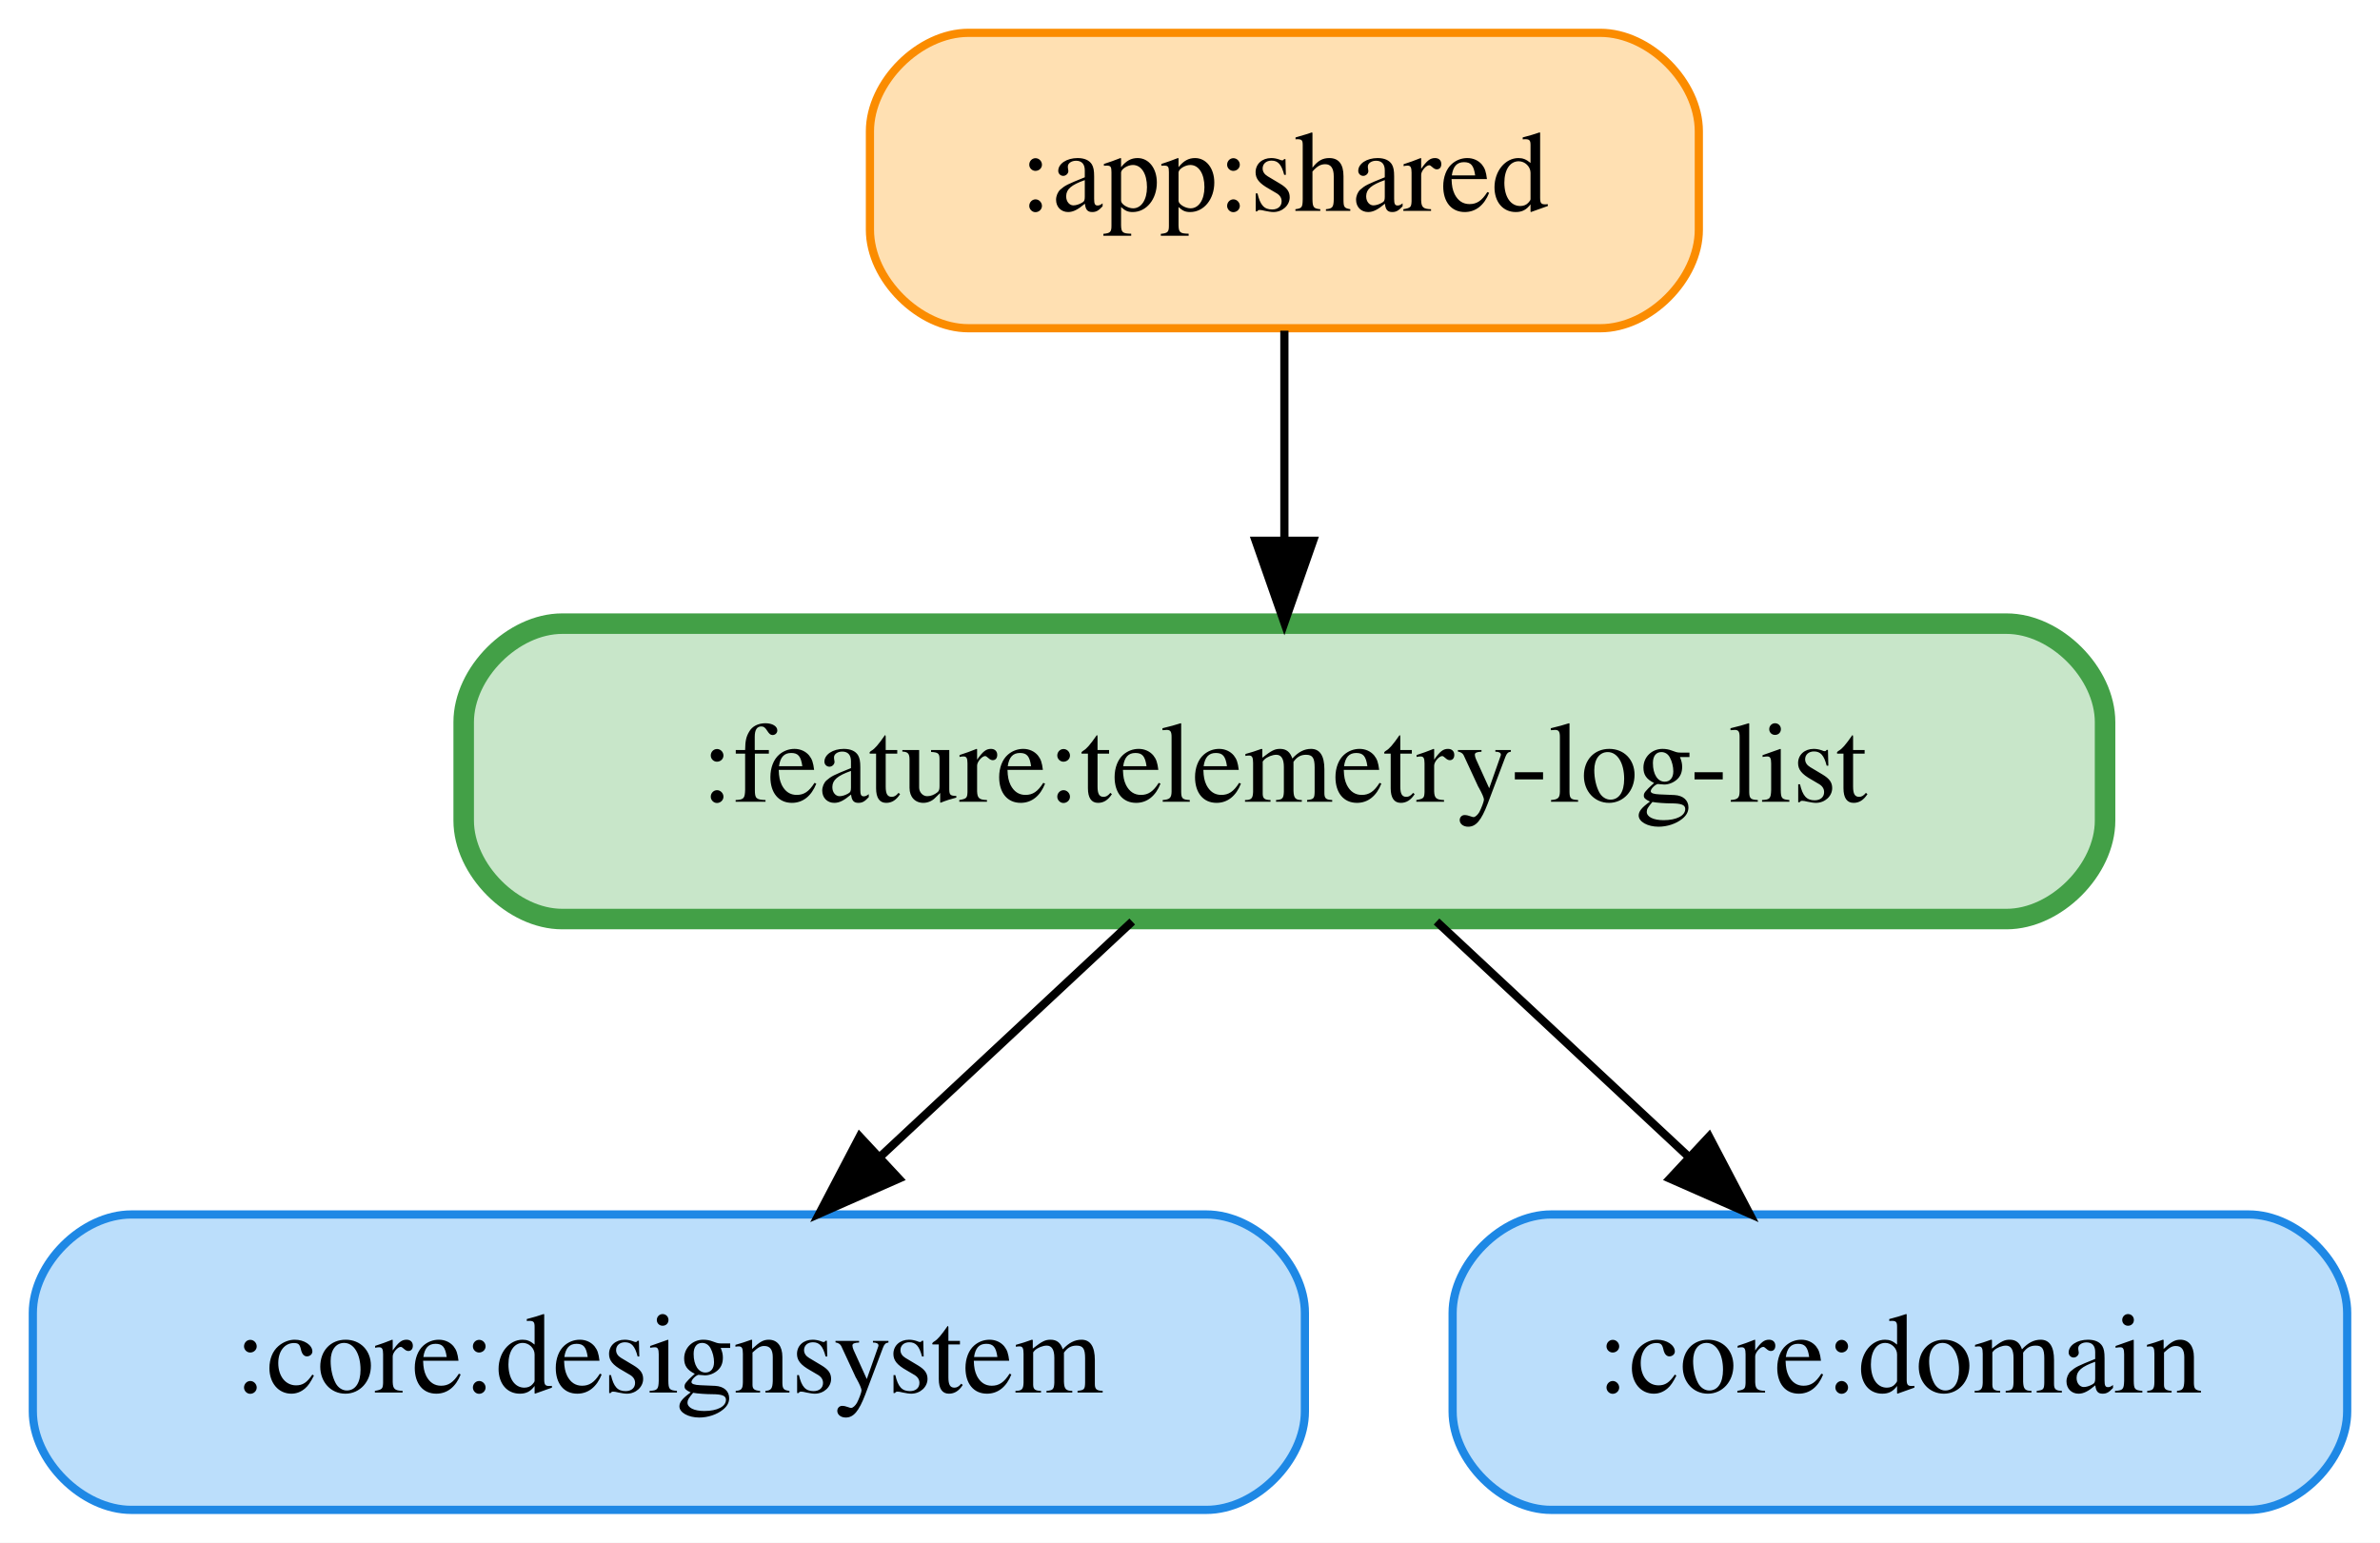
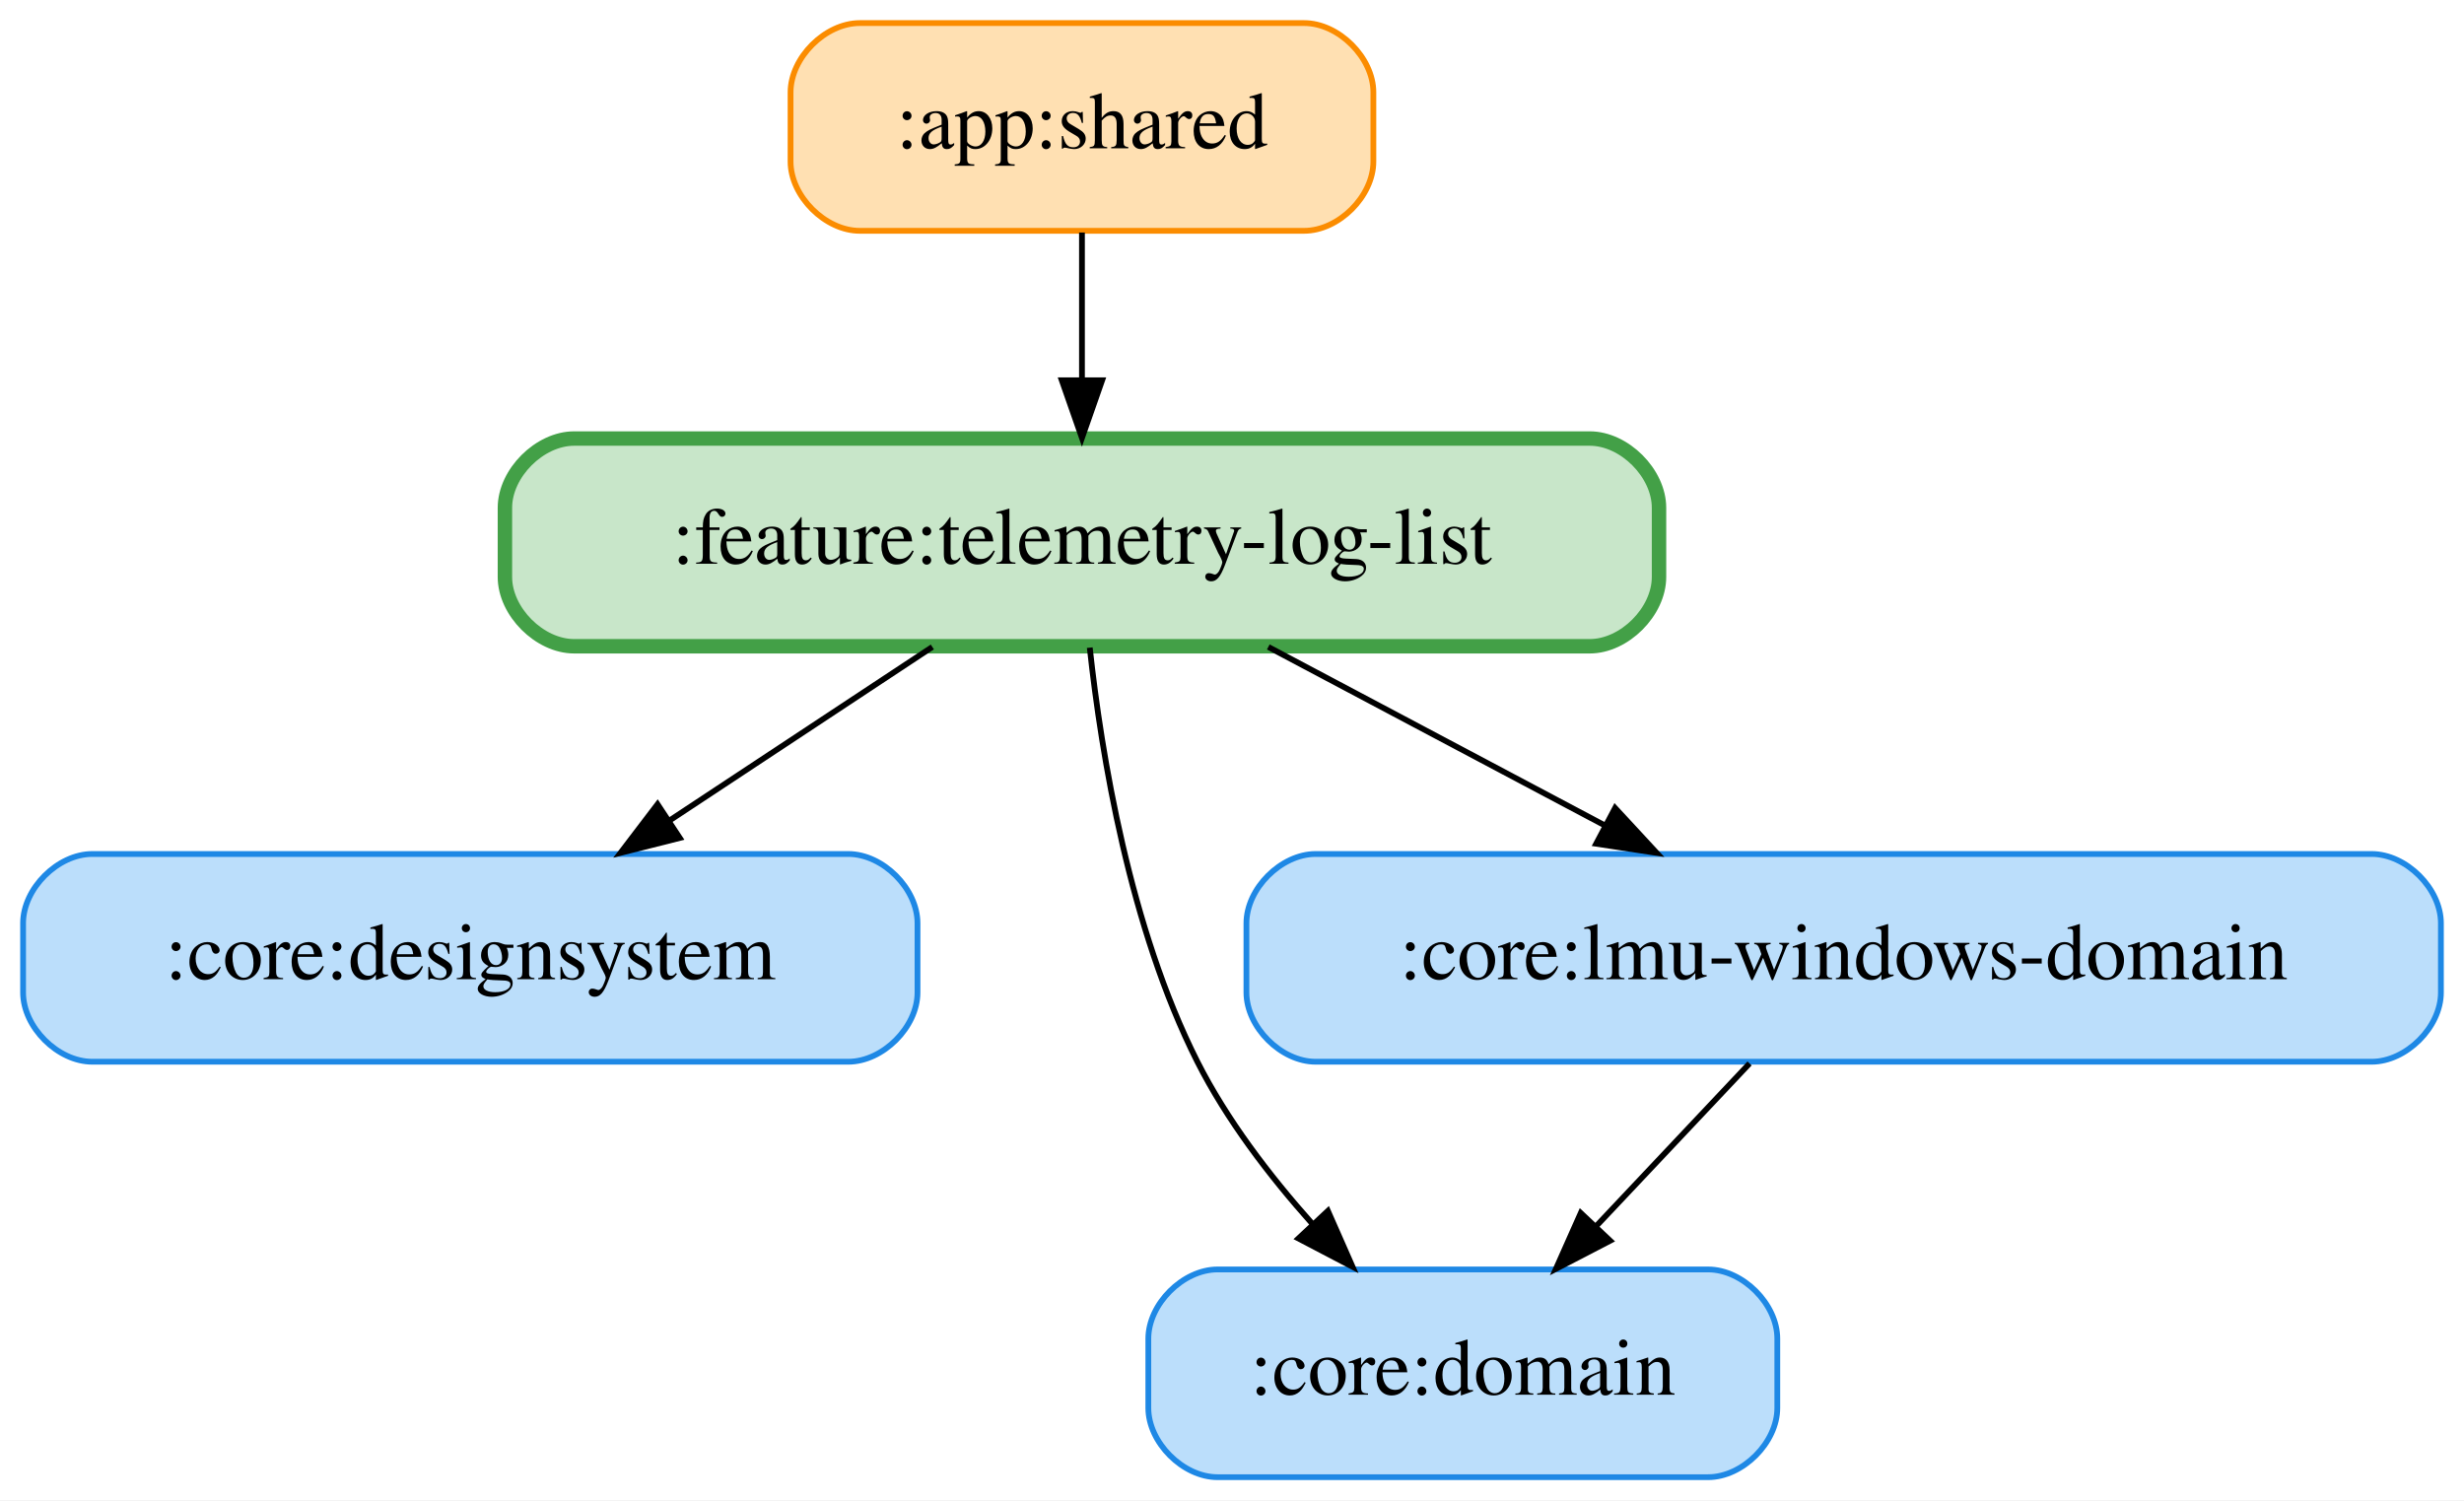
- <svg xmlns="http://www.w3.org/2000/svg" width="290pt" height="188pt" viewBox="0.00 0.00 290.00 188.00">
-   <g id="graph0" class="graph" transform="scale(1 1) rotate(0) translate(4 184)">
-     <polygon fill="white" stroke="transparent" points="-4,4 -4,-184 286,-184 286,4 -4,4" />
+ <svg xmlns="http://www.w3.org/2000/svg" width="427pt" height="260pt" viewBox="0.00 0.00 427.00 260.00">
+   <g id="graph0" class="graph" transform="scale(1 1) rotate(0) translate(4 256)">
+     <polygon fill="white" stroke="transparent" points="-4,4 -4,-256 423,-256 423,4 -4,4" />
    <g id="node1" class="node">
-       <path fill="#ffe0b2" stroke="#fb8c00" d="M191,-180C191,-180 114,-180 114,-180 108,-180 102,-174 102,-168 102,-168 102,-156 102,-156 102,-150 108,-144 114,-144 114,-144 191,-144 191,-144 197,-144 203,-150 203,-156 203,-156 203,-168 203,-168 203,-174 197,-180 191,-180" />
-       <text text-anchor="middle" x="152.5" y="-158.3" font-family="Times,serif" font-size="14.00">:app:shared</text>
+       <path fill="#ffe0b2" stroke="#fb8c00" d="M222,-252C222,-252 145,-252 145,-252 139,-252 133,-246 133,-240 133,-240 133,-228 133,-228 133,-222 139,-216 145,-216 145,-216 222,-216 222,-216 228,-216 234,-222 234,-228 234,-228 234,-240 234,-240 234,-246 228,-252 222,-252" />
+       <text text-anchor="middle" x="183.5" y="-230.3" font-family="Times,serif" font-size="14.00">:app:shared</text>
+     </g>
+     <g id="node5" class="node">
+       <path fill="#c8e6c9" stroke="#43a047" stroke-width="2.5" d="M271.5,-180C271.5,-180 95.5,-180 95.5,-180 89.5,-180 83.5,-174 83.5,-168 83.5,-168 83.5,-156 83.5,-156 83.5,-150 89.5,-144 95.5,-144 95.5,-144 271.5,-144 271.5,-144 277.5,-144 283.5,-150 283.5,-156 283.5,-156 283.5,-168 283.5,-168 283.5,-174 277.5,-180 271.5,-180" />
+       <text text-anchor="middle" x="183.5" y="-158.3" font-family="Times,serif" font-size="14.00">:feature:telemetry-log-list</text>
+     </g>
+     <g id="edge1" class="edge">
+       <path fill="none" stroke="black" d="M183.5,-215.7C183.5,-207.98 183.5,-198.71 183.5,-190.11" />
+       <polygon fill="black" stroke="black" points="187,-190.1 183.5,-180.1 180,-190.1 187,-190.1" />
+     </g>
+     <g id="node2" class="node">
+       <path fill="#bbdefb" stroke="#1e88e5" d="M143,-108C143,-108 12,-108 12,-108 6,-108 0,-102 0,-96 0,-96 0,-84 0,-84 0,-78 6,-72 12,-72 12,-72 143,-72 143,-72 149,-72 155,-78 155,-84 155,-84 155,-96 155,-96 155,-102 149,-108 143,-108" />
+       <text text-anchor="middle" x="77.5" y="-86.3" font-family="Times,serif" font-size="14.00">:core:designsystem</text>
+     </g>
+     <g id="node3" class="node">
+       <path fill="#bbdefb" stroke="#1e88e5" d="M292,-36C292,-36 207,-36 207,-36 201,-36 195,-30 195,-24 195,-24 195,-12 195,-12 195,-6 201,0 207,0 207,0 292,0 292,0 298,0 304,-6 304,-12 304,-12 304,-24 304,-24 304,-30 298,-36 292,-36" />
+       <text text-anchor="middle" x="249.5" y="-14.3" font-family="Times,serif" font-size="14.00">:core:domain</text>
    </g>
    <g id="node4" class="node">
-       <path fill="#c8e6c9" stroke="#43a047" stroke-width="2.5" d="M240.5,-108C240.5,-108 64.5,-108 64.5,-108 58.5,-108 52.5,-102 52.5,-96 52.5,-96 52.5,-84 52.5,-84 52.5,-78 58.5,-72 64.5,-72 64.5,-72 240.5,-72 240.5,-72 246.5,-72 252.5,-78 252.5,-84 252.5,-84 252.5,-96 252.5,-96 252.5,-102 246.5,-108 240.5,-108" />
-       <text text-anchor="middle" x="152.5" y="-86.3" font-family="Times,serif" font-size="14.00">:feature:telemetry-log-list</text>
+       <path fill="#bbdefb" stroke="#1e88e5" d="M407,-108C407,-108 224,-108 224,-108 218,-108 212,-102 212,-96 212,-96 212,-84 212,-84 212,-78 218,-72 224,-72 224,-72 407,-72 407,-72 413,-72 419,-78 419,-84 419,-84 419,-96 419,-96 419,-102 413,-108 407,-108" />
+       <text text-anchor="middle" x="315.5" y="-86.3" font-family="Times,serif" font-size="14.00">:core:lmu-windows-domain</text>
    </g>
-     <g id="edge1" class="edge">
-       <path fill="none" stroke="black" d="M152.5,-143.7C152.5,-135.98 152.5,-126.71 152.5,-118.11" />
-       <polygon fill="black" stroke="black" points="156,-118.1 152.5,-108.1 149,-118.1 156,-118.1" />
+     <g id="edge2" class="edge">
+       <path fill="none" stroke="black" d="M299.19,-71.7C291.19,-63.22 281.43,-52.86 272.68,-43.58" />
+       <polygon fill="black" stroke="black" points="275.03,-40.98 265.63,-36.1 269.94,-45.78 275.03,-40.98" />
    </g>
-     <g id="node2" class="node">
-       <path fill="#bbdefb" stroke="#1e88e5" d="M143,-36C143,-36 12,-36 12,-36 6,-36 0,-30 0,-24 0,-24 0,-12 0,-12 0,-6 6,0 12,0 12,0 143,0 143,0 149,0 155,-6 155,-12 155,-12 155,-24 155,-24 155,-30 149,-36 143,-36" />
-       <text text-anchor="middle" x="77.5" y="-14.3" font-family="Times,serif" font-size="14.00">:core:designsystem</text>
-     </g>
-     <g id="node3" class="node">
-       <path fill="#bbdefb" stroke="#1e88e5" d="M270,-36C270,-36 185,-36 185,-36 179,-36 173,-30 173,-24 173,-24 173,-12 173,-12 173,-6 179,0 185,0 185,0 270,0 270,0 276,0 282,-6 282,-12 282,-12 282,-24 282,-24 282,-30 276,-36 270,-36" />
-       <text text-anchor="middle" x="227.5" y="-14.3" font-family="Times,serif" font-size="14.00">:core:domain</text>
+     <g id="edge5" class="edge">
+       <path fill="none" stroke="black" d="M157.57,-143.88C143.84,-134.81 126.79,-123.55 111.96,-113.76" />
+       <polygon fill="black" stroke="black" points="113.8,-110.78 103.53,-108.19 109.95,-116.62 113.8,-110.78" />
    </g>
    <g id="edge3" class="edge">
-       <path fill="none" stroke="black" d="M133.96,-71.7C124.7,-63.05 113.34,-52.45 103.24,-43.03" />
-       <polygon fill="black" stroke="black" points="105.52,-40.37 95.83,-36.1 100.75,-45.49 105.52,-40.37" />
+       <path fill="none" stroke="black" d="M184.85,-143.76C186.87,-125.19 191.79,-95.18 203.5,-72 208.58,-61.95 215.99,-52.24 223.39,-43.95" />
+       <polygon fill="black" stroke="black" points="226.12,-46.15 230.39,-36.46 221.01,-41.37 226.12,-46.15" />
    </g>
-     <g id="edge2" class="edge">
-       <path fill="none" stroke="black" d="M171.04,-71.7C180.3,-63.05 191.66,-52.45 201.76,-43.03" />
-       <polygon fill="black" stroke="black" points="204.25,-45.49 209.17,-36.1 199.48,-40.37 204.25,-45.49" />
+     <g id="edge4" class="edge">
+       <path fill="none" stroke="black" d="M215.79,-143.88C233.37,-134.55 255.31,-122.92 274.13,-112.94" />
+       <polygon fill="black" stroke="black" points="275.89,-115.97 283.09,-108.19 272.61,-109.78 275.89,-115.97" />
    </g>
  </g>
</svg>
